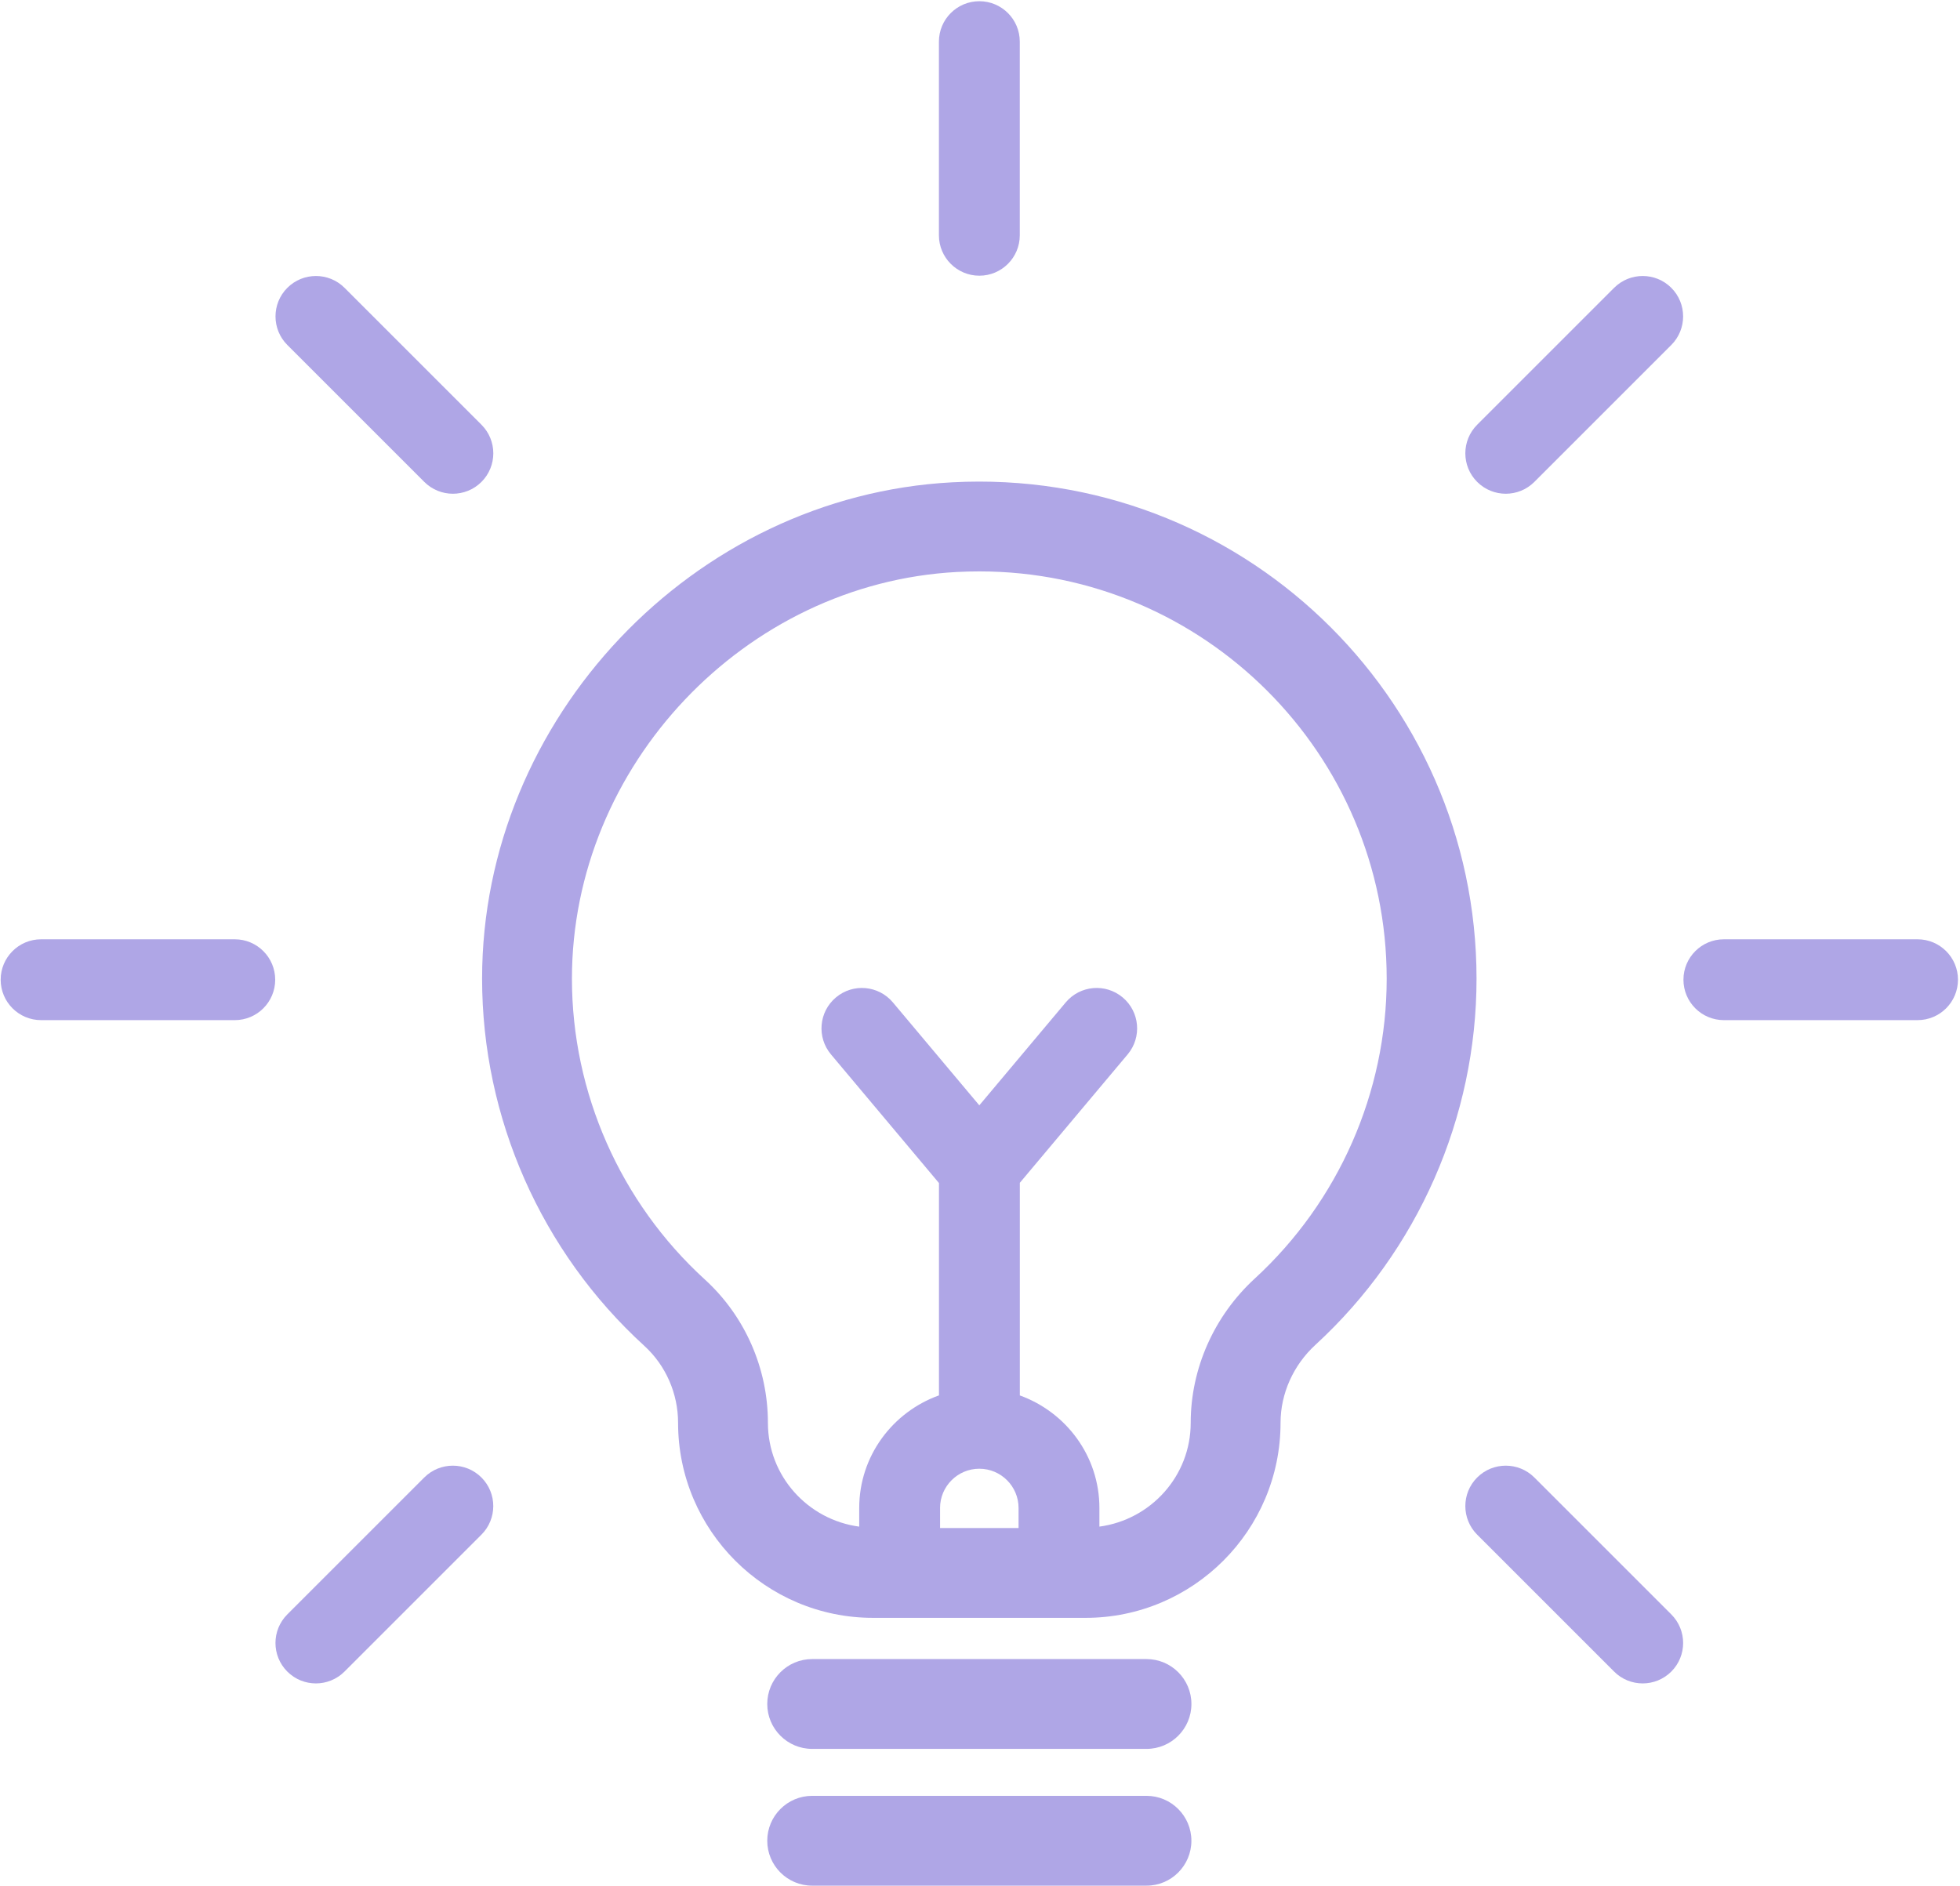
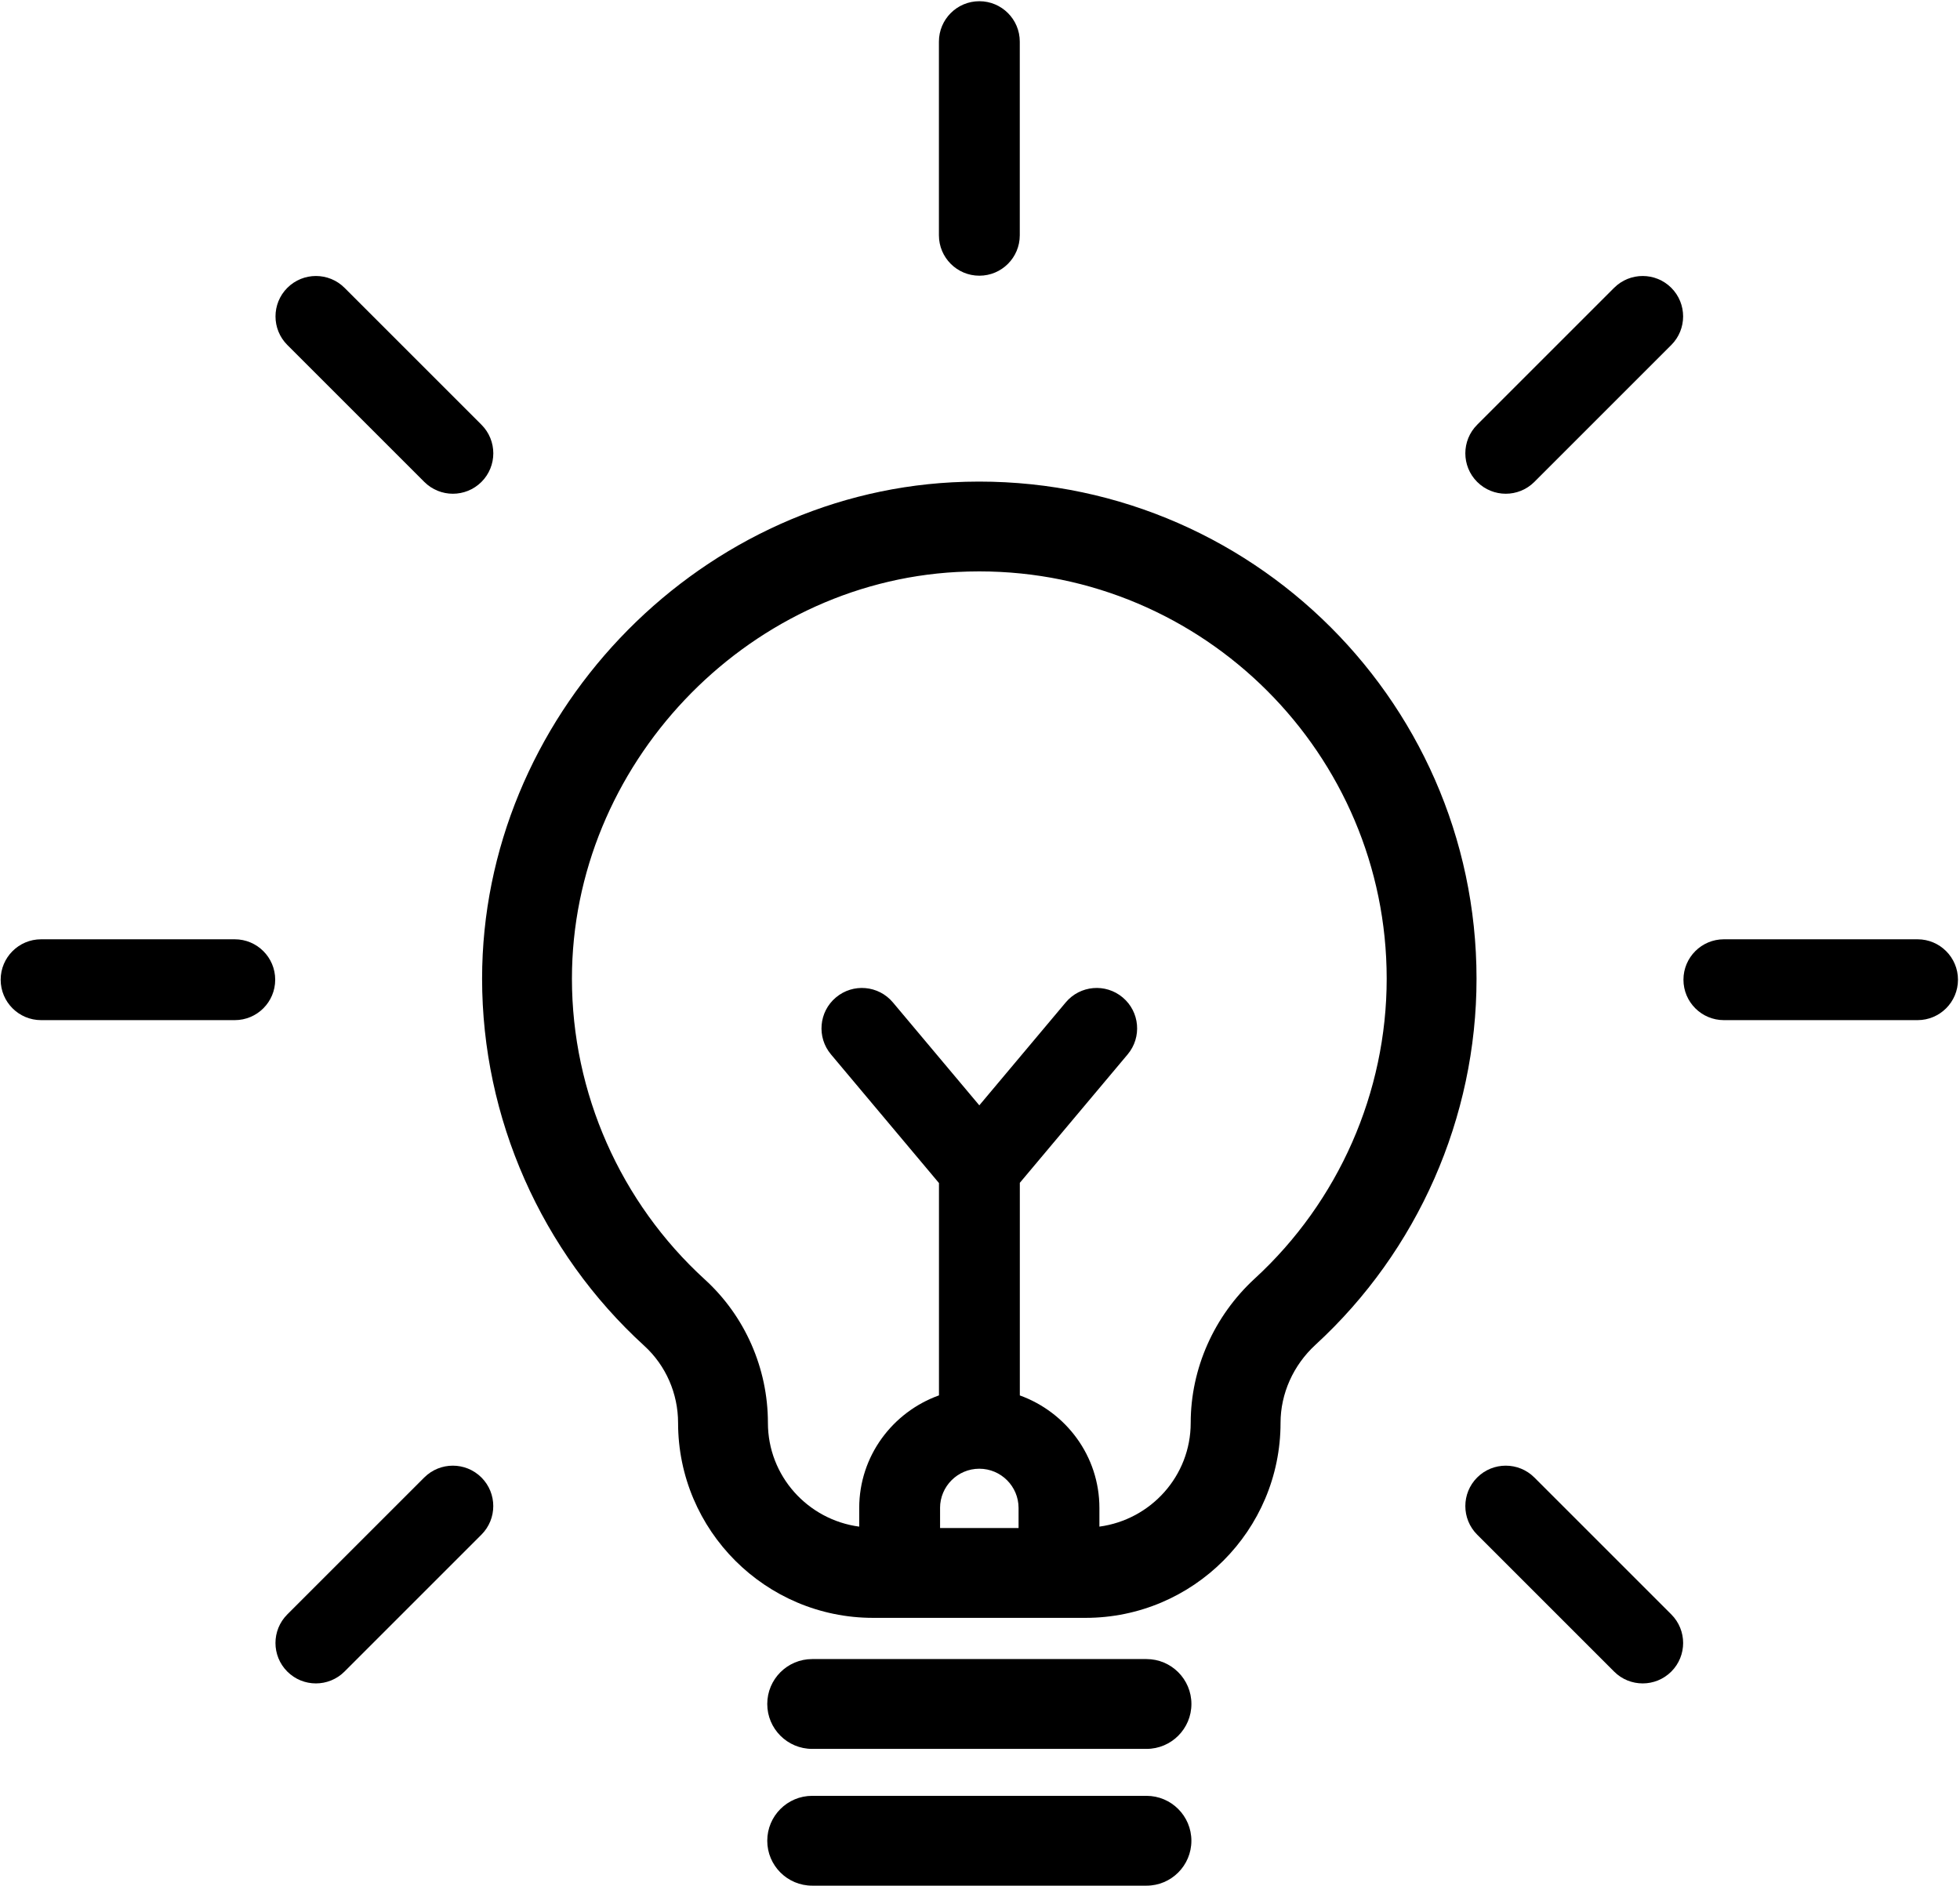
- <svg xmlns="http://www.w3.org/2000/svg" width="319" height="307" viewBox="0 0 319 307" fill="none">
-   <path d="M186.594 270.065H132.186C128.15 270.065 124.875 273.34 124.875 277.376C124.875 281.412 128.15 284.687 132.186 284.687H186.598C190.633 284.687 193.909 281.412 193.909 277.376C193.909 273.34 190.633 270.065 186.594 270.065Z" fill="#AFA6E6" />
-   <path d="M193.905 299.64C193.905 295.605 190.63 292.329 186.594 292.329H132.186C128.15 292.329 124.875 295.605 124.875 299.64C124.875 303.676 128.15 306.951 132.186 306.951H186.598C190.633 306.951 193.905 303.676 193.905 299.64Z" fill="#AFA6E6" />
-   <path d="M78.463 159.308C78.463 181.986 88.088 203.777 104.874 219.086C108.361 222.27 110.361 226.835 110.361 231.617C110.361 249.119 124.599 263.357 142.101 263.357H176.674C194.177 263.357 208.415 249.119 208.415 231.617C208.415 226.857 210.491 222.218 214.114 218.896C230.764 203.605 240.313 181.888 240.313 159.319C240.313 113.234 201.645 76.036 154.972 78.511C112.788 80.752 78.466 116.999 78.463 159.308ZM152.998 245.471C152.998 241.951 155.864 239.081 159.388 239.081C162.912 239.081 165.777 241.947 165.777 245.471V248.732H153.002V245.471H152.998ZM155.751 93.107C156.971 93.045 158.181 93.012 159.388 93.012C195.946 93.012 225.691 122.757 225.691 159.315C225.691 177.804 217.864 195.592 204.222 208.123C197.595 214.213 193.793 222.774 193.793 231.613C193.793 240.276 187.297 247.383 178.934 248.505V245.471C178.934 237.016 173.509 229.869 165.982 227.15V192.54L183.532 171.634C185.868 168.852 185.51 164.703 182.724 162.364C179.939 160.024 175.79 160.386 173.454 163.172L159.388 179.928L145.321 163.172C142.982 160.386 138.833 160.024 136.051 162.364C133.266 164.699 132.907 168.848 135.243 171.634L152.822 192.576V227.142C145.281 229.855 139.842 237.008 139.842 245.474V248.508C131.478 247.39 124.982 240.28 124.982 231.609C124.982 222.73 121.243 214.231 114.725 208.284C100.97 195.738 93.085 177.888 93.085 159.311C93.088 124.646 121.199 94.946 155.751 93.107Z" fill="#AFA6E6" />
-   <path d="M6.689 166.059H38.21C41.844 166.059 44.79 163.113 44.79 159.479C44.79 155.846 41.844 152.899 38.21 152.899H6.689C3.056 152.899 0.109 155.846 0.109 159.479C0.109 163.113 3.056 166.059 6.689 166.059Z" fill="#AFA6E6" />
-   <path d="M280.57 166.059H312.091C315.725 166.059 318.671 163.113 318.671 159.479C318.671 155.846 315.725 152.899 312.091 152.899H280.57C276.937 152.899 273.99 155.846 273.99 159.479C273.99 163.113 276.937 166.059 280.57 166.059Z" fill="#AFA6E6" />
-   <path d="M51.415 274.028C53.096 274.028 54.781 273.385 56.068 272.102L78.356 249.814C80.925 247.245 80.925 243.077 78.356 240.508C75.786 237.941 71.618 237.941 69.049 240.508L46.761 262.795C44.191 265.365 44.191 269.532 46.761 272.102C48.048 273.389 49.733 274.028 51.415 274.028Z" fill="#AFA6E6" />
-   <path d="M272.012 46.852C269.442 44.285 265.275 44.285 262.705 46.852L240.418 69.139C237.848 71.709 237.848 75.876 240.418 78.446C241.704 79.729 243.389 80.372 245.071 80.372C246.753 80.372 248.438 79.729 249.724 78.446L272.012 56.158C274.578 53.589 274.578 49.421 272.012 46.852Z" fill="#AFA6E6" />
-   <path d="M165.974 38.299V6.778C165.974 3.145 163.028 0.198 159.394 0.198C155.761 0.198 152.814 3.145 152.814 6.778V38.299C152.814 41.933 155.761 44.879 159.394 44.879C163.028 44.879 165.974 41.933 165.974 38.299Z" fill="#AFA6E6" />
-   <path d="M267.358 274.028C269.04 274.028 270.725 273.385 272.012 272.102C274.582 269.532 274.582 265.365 272.012 262.795L249.724 240.508C247.155 237.941 242.987 237.941 240.418 240.508C237.848 243.077 237.848 247.245 240.418 249.814L262.705 272.102C263.988 273.389 265.673 274.028 267.358 274.028Z" fill="#AFA6E6" />
-   <path d="M69.055 78.446C70.341 79.729 72.026 80.372 73.708 80.372C75.389 80.372 77.075 79.729 78.361 78.446C80.931 75.876 80.931 71.709 78.361 69.139L56.074 46.852C53.504 44.285 49.337 44.285 46.767 46.852C44.197 49.421 44.197 53.589 46.767 56.158L69.055 78.446Z" fill="#AFA6E6" />
+ <svg xmlns="http://www.w3.org/2000/svg" width="319" height="307" viewBox="0 0 319 307" fill="inherit">
+   <path d="M186.594 270.065H132.186C128.15 270.065 124.875 273.34 124.875 277.376C124.875 281.412 128.15 284.687 132.186 284.687H186.598C190.633 284.687 193.909 281.412 193.909 277.376C193.909 273.34 190.633 270.065 186.594 270.065Z" />
+   <path d="M193.905 299.64C193.905 295.605 190.63 292.329 186.594 292.329H132.186C128.15 292.329 124.875 295.605 124.875 299.64C124.875 303.676 128.15 306.951 132.186 306.951H186.598C190.633 306.951 193.905 303.676 193.905 299.64Z" />
+   <path d="M78.463 159.308C78.463 181.986 88.088 203.777 104.874 219.086C108.361 222.27 110.361 226.835 110.361 231.617C110.361 249.119 124.599 263.357 142.101 263.357H176.674C194.177 263.357 208.415 249.119 208.415 231.617C208.415 226.857 210.491 222.218 214.114 218.896C230.764 203.605 240.313 181.888 240.313 159.319C240.313 113.234 201.645 76.036 154.972 78.511C112.788 80.752 78.466 116.999 78.463 159.308ZM152.998 245.471C152.998 241.951 155.864 239.081 159.388 239.081C162.912 239.081 165.777 241.947 165.777 245.471V248.732H153.002V245.471H152.998ZM155.751 93.107C156.971 93.045 158.181 93.012 159.388 93.012C195.946 93.012 225.691 122.757 225.691 159.315C225.691 177.804 217.864 195.592 204.222 208.123C197.595 214.213 193.793 222.774 193.793 231.613C193.793 240.276 187.297 247.383 178.934 248.505V245.471C178.934 237.016 173.509 229.869 165.982 227.15V192.54L183.532 171.634C185.868 168.852 185.51 164.703 182.724 162.364C179.939 160.024 175.79 160.386 173.454 163.172L159.388 179.928L145.321 163.172C142.982 160.386 138.833 160.024 136.051 162.364C133.266 164.699 132.907 168.848 135.243 171.634L152.822 192.576V227.142C145.281 229.855 139.842 237.008 139.842 245.474V248.508C131.478 247.39 124.982 240.28 124.982 231.609C124.982 222.73 121.243 214.231 114.725 208.284C100.97 195.738 93.085 177.888 93.085 159.311C93.088 124.646 121.199 94.946 155.751 93.107Z" />
+   <path d="M6.689 166.059H38.21C41.844 166.059 44.79 163.113 44.79 159.479C44.79 155.846 41.844 152.899 38.21 152.899H6.689C3.056 152.899 0.109 155.846 0.109 159.479C0.109 163.113 3.056 166.059 6.689 166.059Z" />
+   <path d="M280.57 166.059H312.091C315.725 166.059 318.671 163.113 318.671 159.479C318.671 155.846 315.725 152.899 312.091 152.899H280.57C276.937 152.899 273.99 155.846 273.99 159.479C273.99 163.113 276.937 166.059 280.57 166.059Z" />
+   <path d="M51.415 274.028C53.096 274.028 54.781 273.385 56.068 272.102L78.356 249.814C80.925 247.245 80.925 243.077 78.356 240.508C75.786 237.941 71.618 237.941 69.049 240.508L46.761 262.795C44.191 265.365 44.191 269.532 46.761 272.102C48.048 273.389 49.733 274.028 51.415 274.028Z" />
+   <path d="M272.012 46.852C269.442 44.285 265.275 44.285 262.705 46.852L240.418 69.139C237.848 71.709 237.848 75.876 240.418 78.446C241.704 79.729 243.389 80.372 245.071 80.372C246.753 80.372 248.438 79.729 249.724 78.446L272.012 56.158C274.578 53.589 274.578 49.421 272.012 46.852Z" />
+   <path d="M165.974 38.299V6.778C165.974 3.145 163.028 0.198 159.394 0.198C155.761 0.198 152.814 3.145 152.814 6.778V38.299C152.814 41.933 155.761 44.879 159.394 44.879C163.028 44.879 165.974 41.933 165.974 38.299Z" />
+   <path d="M267.358 274.028C269.04 274.028 270.725 273.385 272.012 272.102C274.582 269.532 274.582 265.365 272.012 262.795L249.724 240.508C247.155 237.941 242.987 237.941 240.418 240.508C237.848 243.077 237.848 247.245 240.418 249.814L262.705 272.102C263.988 273.389 265.673 274.028 267.358 274.028Z" />
+   <path d="M69.055 78.446C70.341 79.729 72.026 80.372 73.708 80.372C75.389 80.372 77.075 79.729 78.361 78.446C80.931 75.876 80.931 71.709 78.361 69.139L56.074 46.852C53.504 44.285 49.337 44.285 46.767 46.852C44.197 49.421 44.197 53.589 46.767 56.158L69.055 78.446Z" />
</svg>
